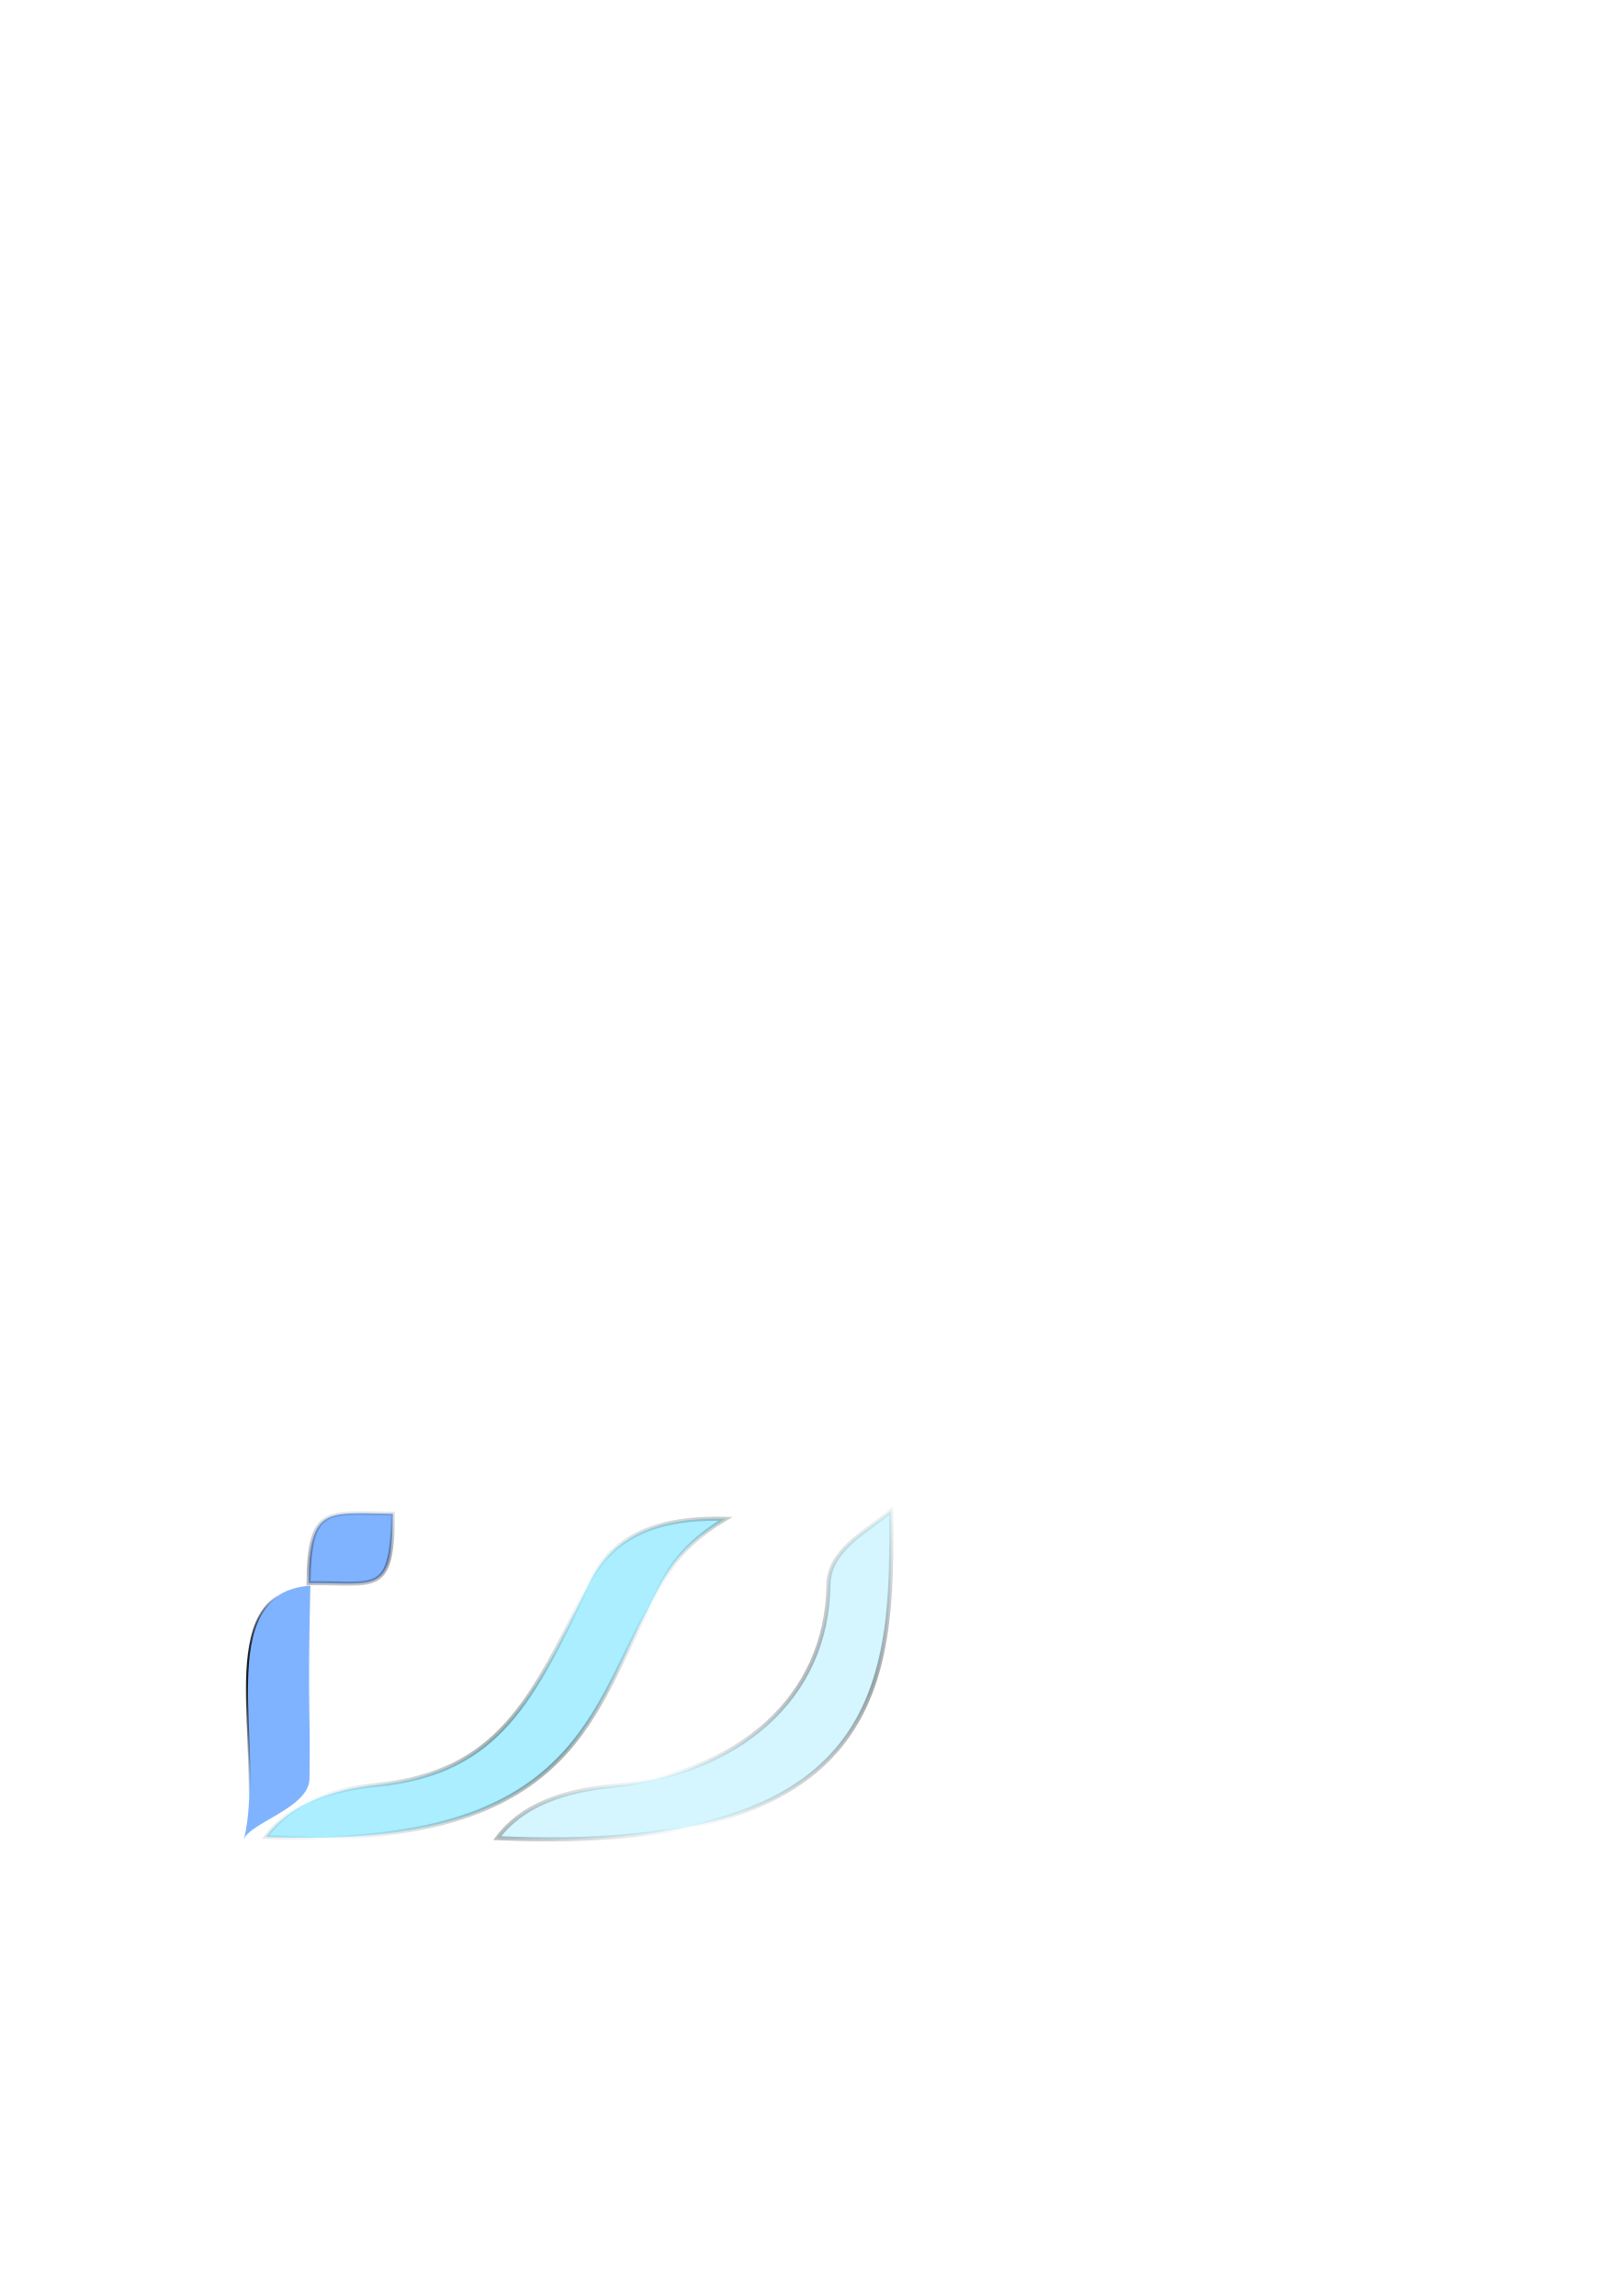
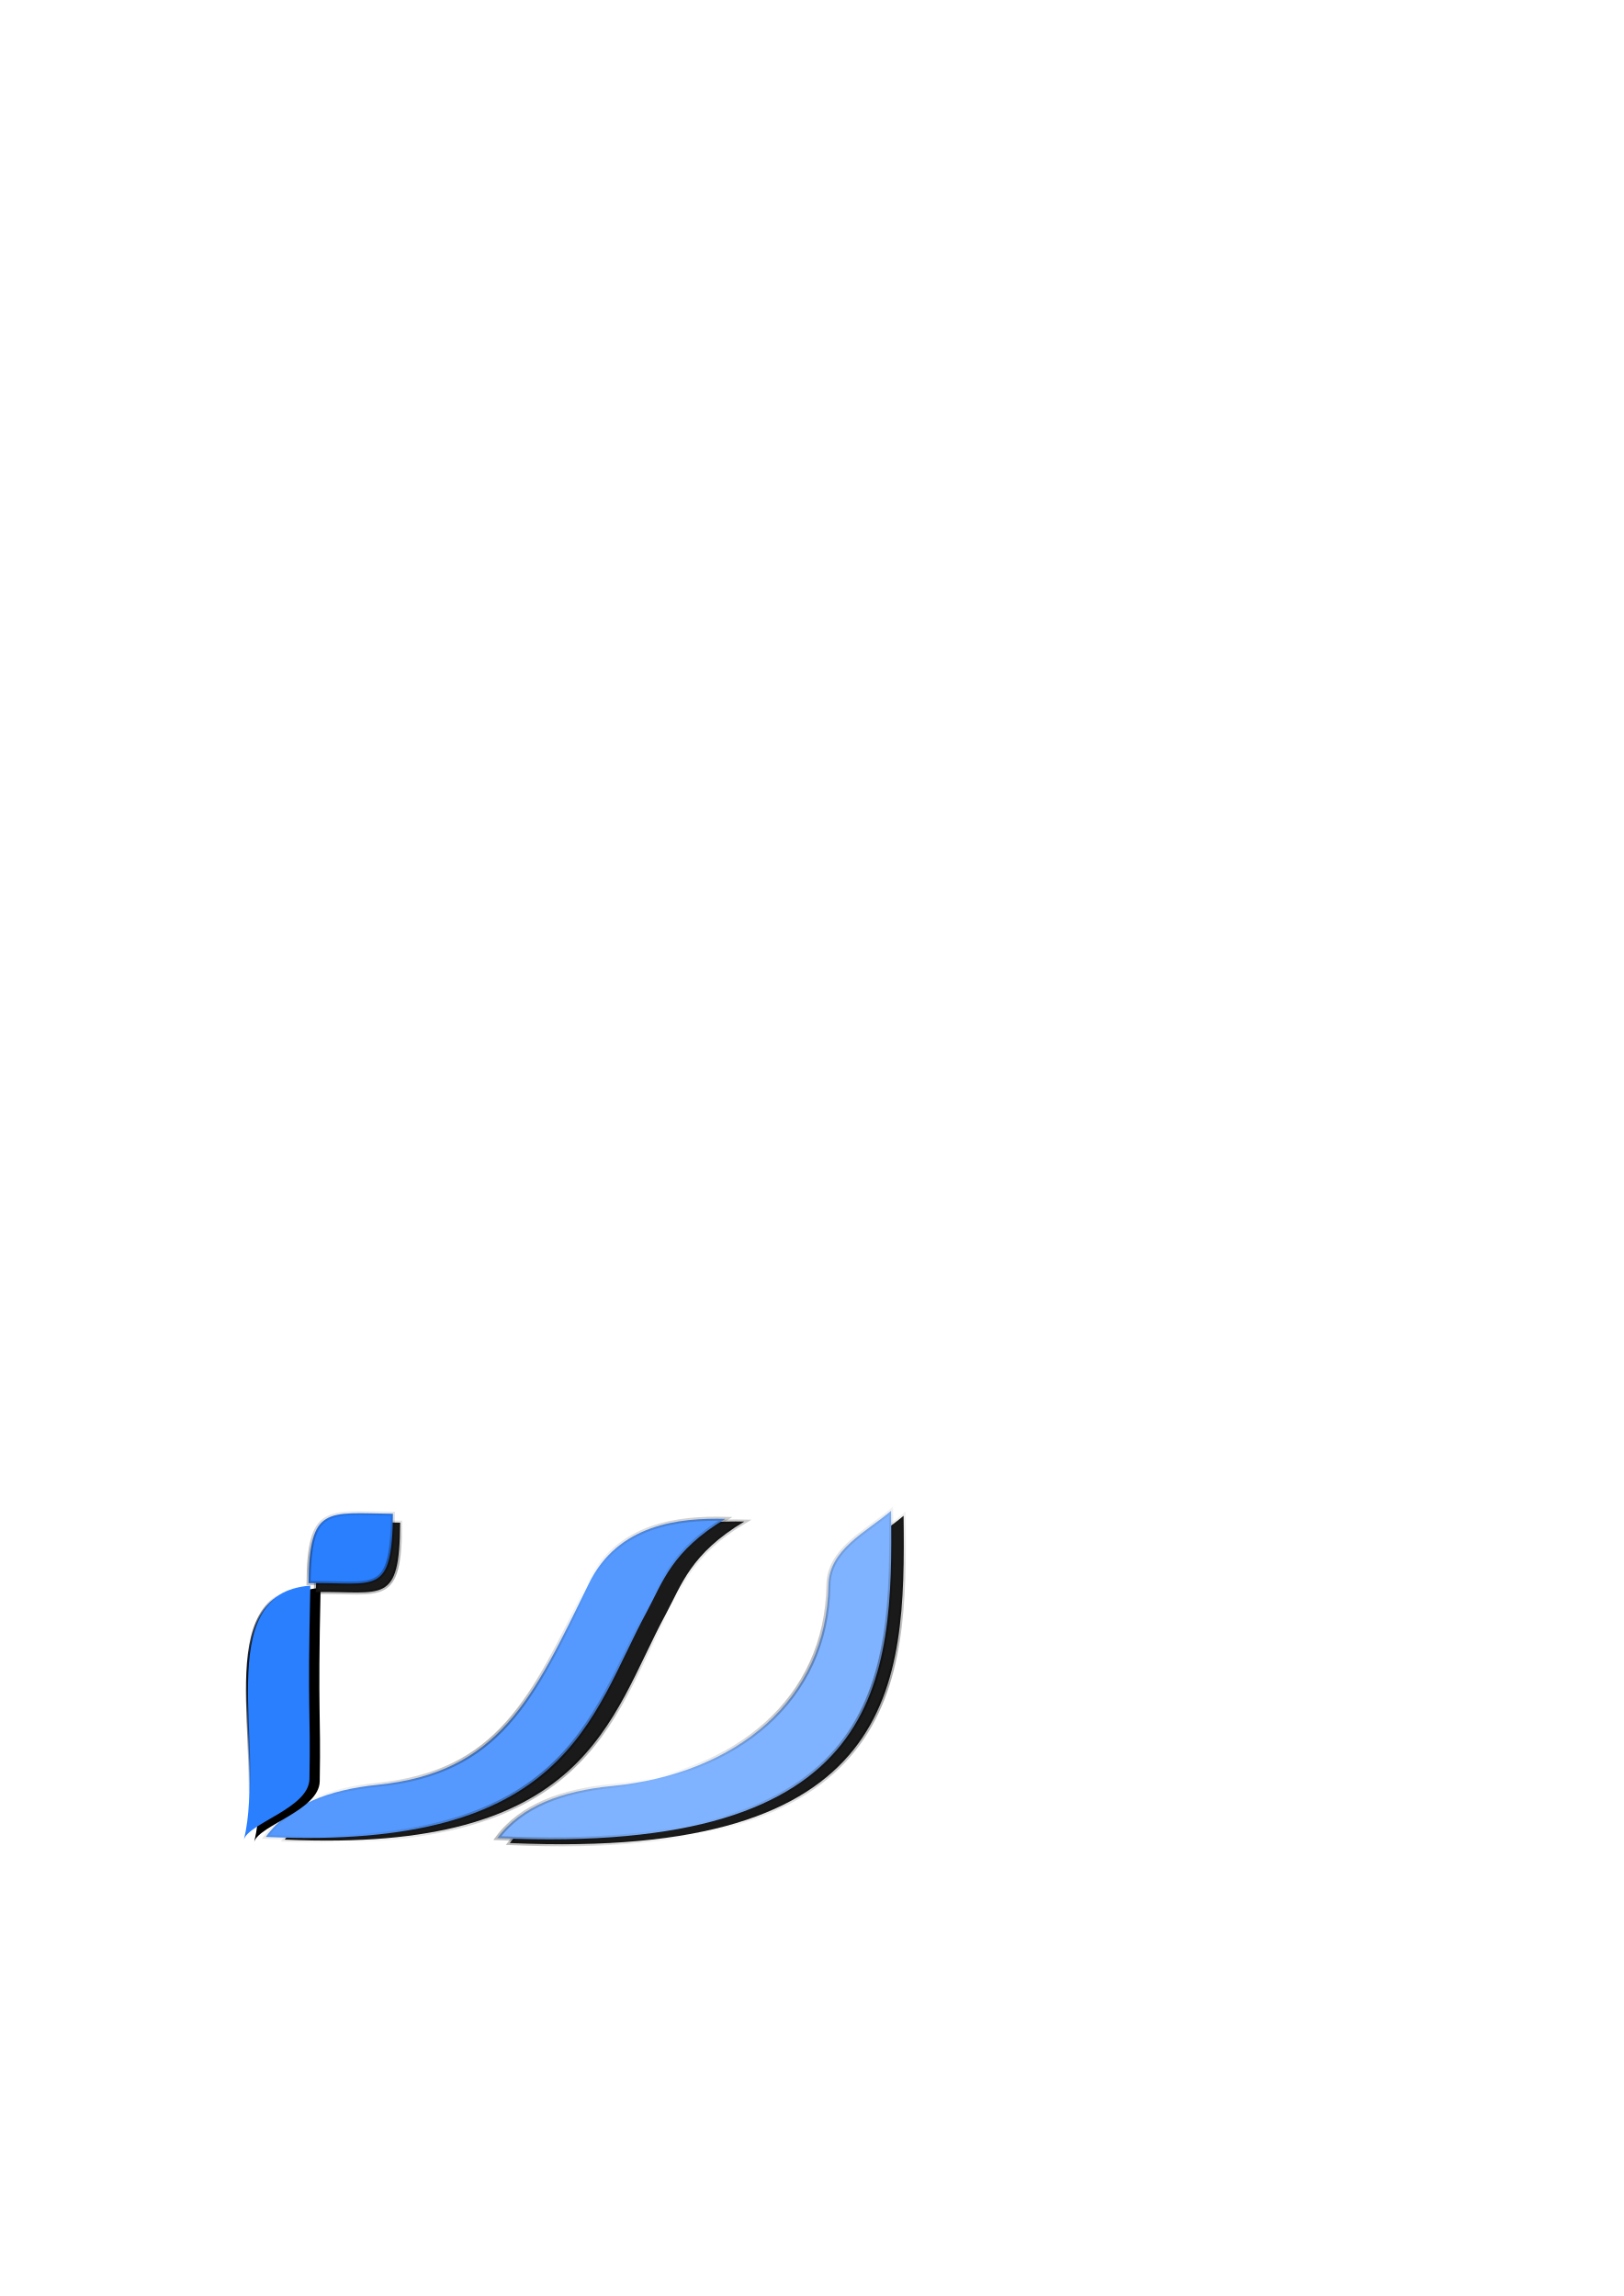
<svg xmlns="http://www.w3.org/2000/svg" xmlns:xlink="http://www.w3.org/1999/xlink" width="210mm" height="297mm" id="svg2">
  <defs id="defs4">
    <linearGradient id="linearGradient4973">
      <stop style="stop-color:#000000;stop-opacity:1;" offset="0" id="stop4975" />
      <stop style="stop-color:#000000;stop-opacity:0;" offset="1" id="stop4977" />
    </linearGradient>
    <linearGradient id="linearGradient4891">
      <stop style="stop-color:#000000;stop-opacity:1;" offset="0" id="stop4893" />
      <stop style="stop-color:#000000;stop-opacity:0;" offset="1" id="stop4895" />
    </linearGradient>
    <linearGradient id="linearGradient4747">
      <stop style="stop-color:#000000;stop-opacity:1;" offset="0" id="stop4749" />
      <stop style="stop-color:#000000;stop-opacity:0;" offset="1" id="stop4751" />
    </linearGradient>
    <linearGradient id="linearGradient4739">
      <stop style="stop-opacity:1" offset="0" id="stop4741" />
      <stop style="stop-color:#000000;stop-opacity:0;" offset="1" id="stop4743" />
    </linearGradient>
    <linearGradient id="linearGradient3221">
      <stop style="stop-color:#000000;stop-opacity:1;" offset="0" id="stop3223" />
      <stop style="stop-color:#000000;stop-opacity:0;" offset="1" id="stop3225" />
    </linearGradient>
    <radialGradient xlink:href="#linearGradient4747" id="radialGradient4753" cx="407.442" cy="826.139" fx="407.442" fy="826.139" r="96.292" gradientTransform="matrix(-0.4310277,-0.9023387,1.049277,-0.501217,-269.2881,1605.002)" gradientUnits="userSpaceOnUse" spreadMethod="reflect" />
    <radialGradient xlink:href="#linearGradient4891" id="radialGradient4897" cx="139.395" cy="831.918" fx="139.395" fy="831.918" r="16.226" gradientTransform="matrix(1,0,0,3.823906,-16.5,-2364.354)" gradientUnits="userSpaceOnUse" />
    <radialGradient xlink:href="#linearGradient4891" id="radialGradient4901" cx="261.911" cy="862.1" fx="261.911" fy="862.1" r="95.375" gradientTransform="matrix(1.177248,-0.1319053,9.549254e-2,0.8522657,-131.8629,155.1351)" gradientUnits="userSpaceOnUse" spreadMethod="reflect" />
    <radialGradient xlink:href="#linearGradient4973" id="radialGradient4983" cx="171.789" cy="766.858" fx="171.789" fy="766.858" r="21.628" gradientTransform="matrix(7.811502,-0.3583078,6.9352964e-2,1.51197,-1221.173,-334.399)" gradientUnits="userSpaceOnUse" />
    <radialGradient xlink:href="#linearGradient4891" id="radialGradient4987" gradientUnits="userSpaceOnUse" gradientTransform="matrix(1,0,0,3.823906,51.02492,-2364.354)" cx="194.395" cy="832.687" fx="194.395" fy="832.687" r="16.226" />
+     <radialGradient xlink:href="#linearGradient4891" id="radialGradient2418" gradientUnits="userSpaceOnUse" gradientTransform="matrix(1.177248,-0.1319053,9.549254e-2,0.8522657,-122.6207,156.456)" spreadMethod="reflect" cx="261.911" cy="862.1" fx="261.911" fy="862.1" r="95.375" />
+     <radialGradient xlink:href="#linearGradient4747" id="radialGradient2422" gradientUnits="userSpaceOnUse" gradientTransform="matrix(-0.4310277,-0.9023387,1.049277,-0.501217,-263.17,1607.412)" spreadMethod="reflect" cx="407.442" cy="826.139" fx="407.442" fy="826.139" r="96.292" />
+     <radialGradient xlink:href="#linearGradient4891" id="radialGradient2426" gradientUnits="userSpaceOnUse" gradientTransform="matrix(1,0,0,3.823906,-11.47508,-2363.256)" cx="139.395" cy="831.918" fx="139.395" fy="831.918" r="16.226" />
+     <radialGradient xlink:href="#linearGradient4973" id="radialGradient2430" gradientUnits="userSpaceOnUse" gradientTransform="matrix(7.811502,-0.3583078,6.9352964e-2,1.51197,-1217.615,-330.0515)" cx="171.789" cy="766.858" fx="171.789" fy="766.858" r="21.628" />
  </defs>
  <g id="layer1">
-     <path style="opacity:1;fill:#d5f6ff;fill-opacity:1;fill-rule:evenodd;stroke:url(#radialGradient4753);stroke-width:2;stroke-linecap:butt;stroke-linejoin:miter;stroke-miterlimit:4;stroke-dasharray:none;stroke-opacity:0.356" d="M 243.09,898.659 C 433.507,907.169 436.583,821.752 435.575,738.659 C 423.251,749.112 405.212,757.577 404.966,774.971 C 404.173,830.988 360.093,867.144 299.061,873.192 C 274.903,875.586 254.828,882.809 243.09,898.659 z" id="path2389" />
-     <path style="opacity:1;fill:#aaeeff;fill-rule:evenodd;stroke:url(#radialGradient4901);stroke-width:2;stroke-linecap:butt;stroke-linejoin:miter;stroke-miterlimit:4;stroke-dasharray:none;stroke-opacity:0.356" d="M 129.931,898.076 C 278.136,904.871 288.432,839.298 316.229,787.837 C 323.944,773.554 328.283,758.332 354.585,742.576 C 332.57,742.03 302.134,744.8 287.744,774.389 C 260.26,830.902 243.997,866.562 184.497,872.61 C 160.945,875.004 141.375,882.227 129.931,898.076 z" id="path2387" />
-     <path style="opacity:1;fill:#80b3ff;fill-rule:evenodd;stroke:url(#radialGradient4897)" d="M 119.249,899.312 C 121.799,891.221 151.013,883.901 151.263,869.791 C 151.889,834.5 150.247,839.895 151.702,775.215 C 101.684,778.954 130.01,855.091 119.249,899.312 z" id="path3167" />
-     <path style="opacity:1;fill:#80b3ff;fill-rule:evenodd;stroke:url(#radialGradient4983);stroke-width:2;stroke-linecap:butt;stroke-linejoin:miter;stroke-opacity:0.356;stroke-miterlimit:4;stroke-dasharray:none" d="M 150.813,774.019 C 183.671,773.425 191.713,780.972 192.07,740.082 C 159.583,739.73 151.348,735.868 150.813,774.019 z" id="path3169" />
+     <path style="opacity:1;fill:#1a1a1a;fill-rule:evenodd;stroke:url(#radialGradient2418);stroke-width:2;stroke-linecap:butt;stroke-linejoin:miter;stroke-miterlimit:4;stroke-dasharray:none;stroke-opacity:0.356" d="M 139.173,899.397 C 287.378,906.192 297.674,840.619 325.471,789.157 C 333.186,774.875 337.525,759.653 363.827,743.897 C 341.812,743.351 311.376,746.121 296.986,775.71 C 269.502,832.223 253.239,867.883 193.739,873.931 C 170.188,876.324 150.617,883.547 139.173,899.397 z" id="path2416" />
+     <path style="opacity:1;fill:#1a1a1a;fill-opacity:1;fill-rule:evenodd;stroke:url(#radialGradient2422);stroke-width:2;stroke-linecap:butt;stroke-linejoin:miter;stroke-miterlimit:4;stroke-dasharray:none;stroke-opacity:0.356" d="M 249.208,901.068 C 439.625,909.579 442.701,824.161 441.694,741.068 C 429.369,751.522 411.33,759.987 411.084,777.381 C 410.291,833.398 366.211,869.554 305.179,875.602 C 281.021,877.995 260.946,885.218 249.208,901.068 z" id="path2420" />
+     <path style="opacity:1;fill:#80b3ff;fill-opacity:1;fill-rule:evenodd;stroke:url(#radialGradient4753);stroke-width:2;stroke-linecap:butt;stroke-linejoin:miter;stroke-miterlimit:4;stroke-dasharray:none;stroke-opacity:0.356" d="M 243.09,898.659 C 433.507,907.169 436.583,821.752 435.575,738.659 C 423.251,749.112 405.212,757.577 404.966,774.971 C 404.173,830.988 360.093,867.144 299.061,873.192 C 274.903,875.586 254.828,882.809 243.09,898.659 z" id="path2389" />
+     <path style="opacity:1;fill:#5599ff;fill-rule:evenodd;stroke:url(#radialGradient4901);stroke-width:2;stroke-linecap:butt;stroke-linejoin:miter;stroke-miterlimit:4;stroke-dasharray:none;stroke-opacity:0.356;fill-opacity:1" d="M 129.931,898.076 C 278.136,904.871 288.432,839.298 316.229,787.837 C 323.944,773.554 328.283,758.332 354.585,742.576 C 332.57,742.03 302.134,744.8 287.744,774.389 C 260.26,830.902 243.997,866.562 184.497,872.61 C 160.945,875.004 141.375,882.227 129.931,898.076 z" id="path2387" />
+     <path style="opacity:1;fill:#000000;fill-rule:evenodd;stroke:url(#radialGradient2426)" d="M 124.274,900.411 C 126.824,892.319 156.038,885 156.288,870.889 C 156.914,835.598 155.272,840.994 156.726,776.314 C 106.709,780.052 135.035,856.19 124.274,900.411 z" id="path2424" />
+     <path style="opacity:1;fill:#2a7fff;fill-rule:evenodd;stroke:url(#radialGradient4897)" d="M 119.249,899.312 C 121.799,891.221 151.013,883.901 151.263,869.791 C 151.889,834.5 150.247,839.895 151.702,775.215 C 101.684,778.954 130.01,855.091 119.249,899.312 z" id="path3167" />
+     <path style="opacity:1;fill:#1a1a1a;fill-rule:evenodd;stroke:url(#radialGradient2430);stroke-width:2;stroke-linecap:butt;stroke-linejoin:miter;stroke-miterlimit:4;stroke-dasharray:none;stroke-opacity:0.356" d="M 154.372,778.366 C 187.229,777.772 195.271,785.32 195.628,744.429 C 163.141,744.078 154.906,740.215 154.372,778.366 z" id="path2428" />
+     <path style="opacity:1;fill:#2a7fff;fill-rule:evenodd;stroke:url(#radialGradient4983);stroke-width:2;stroke-linecap:butt;stroke-linejoin:miter;stroke-opacity:0.356;stroke-miterlimit:4;stroke-dasharray:none" d="M 150.813,774.019 C 183.671,773.425 191.713,780.972 192.07,740.082 C 159.583,739.73 151.348,735.868 150.813,774.019 z" id="path3169" />
  </g>
</svg>
